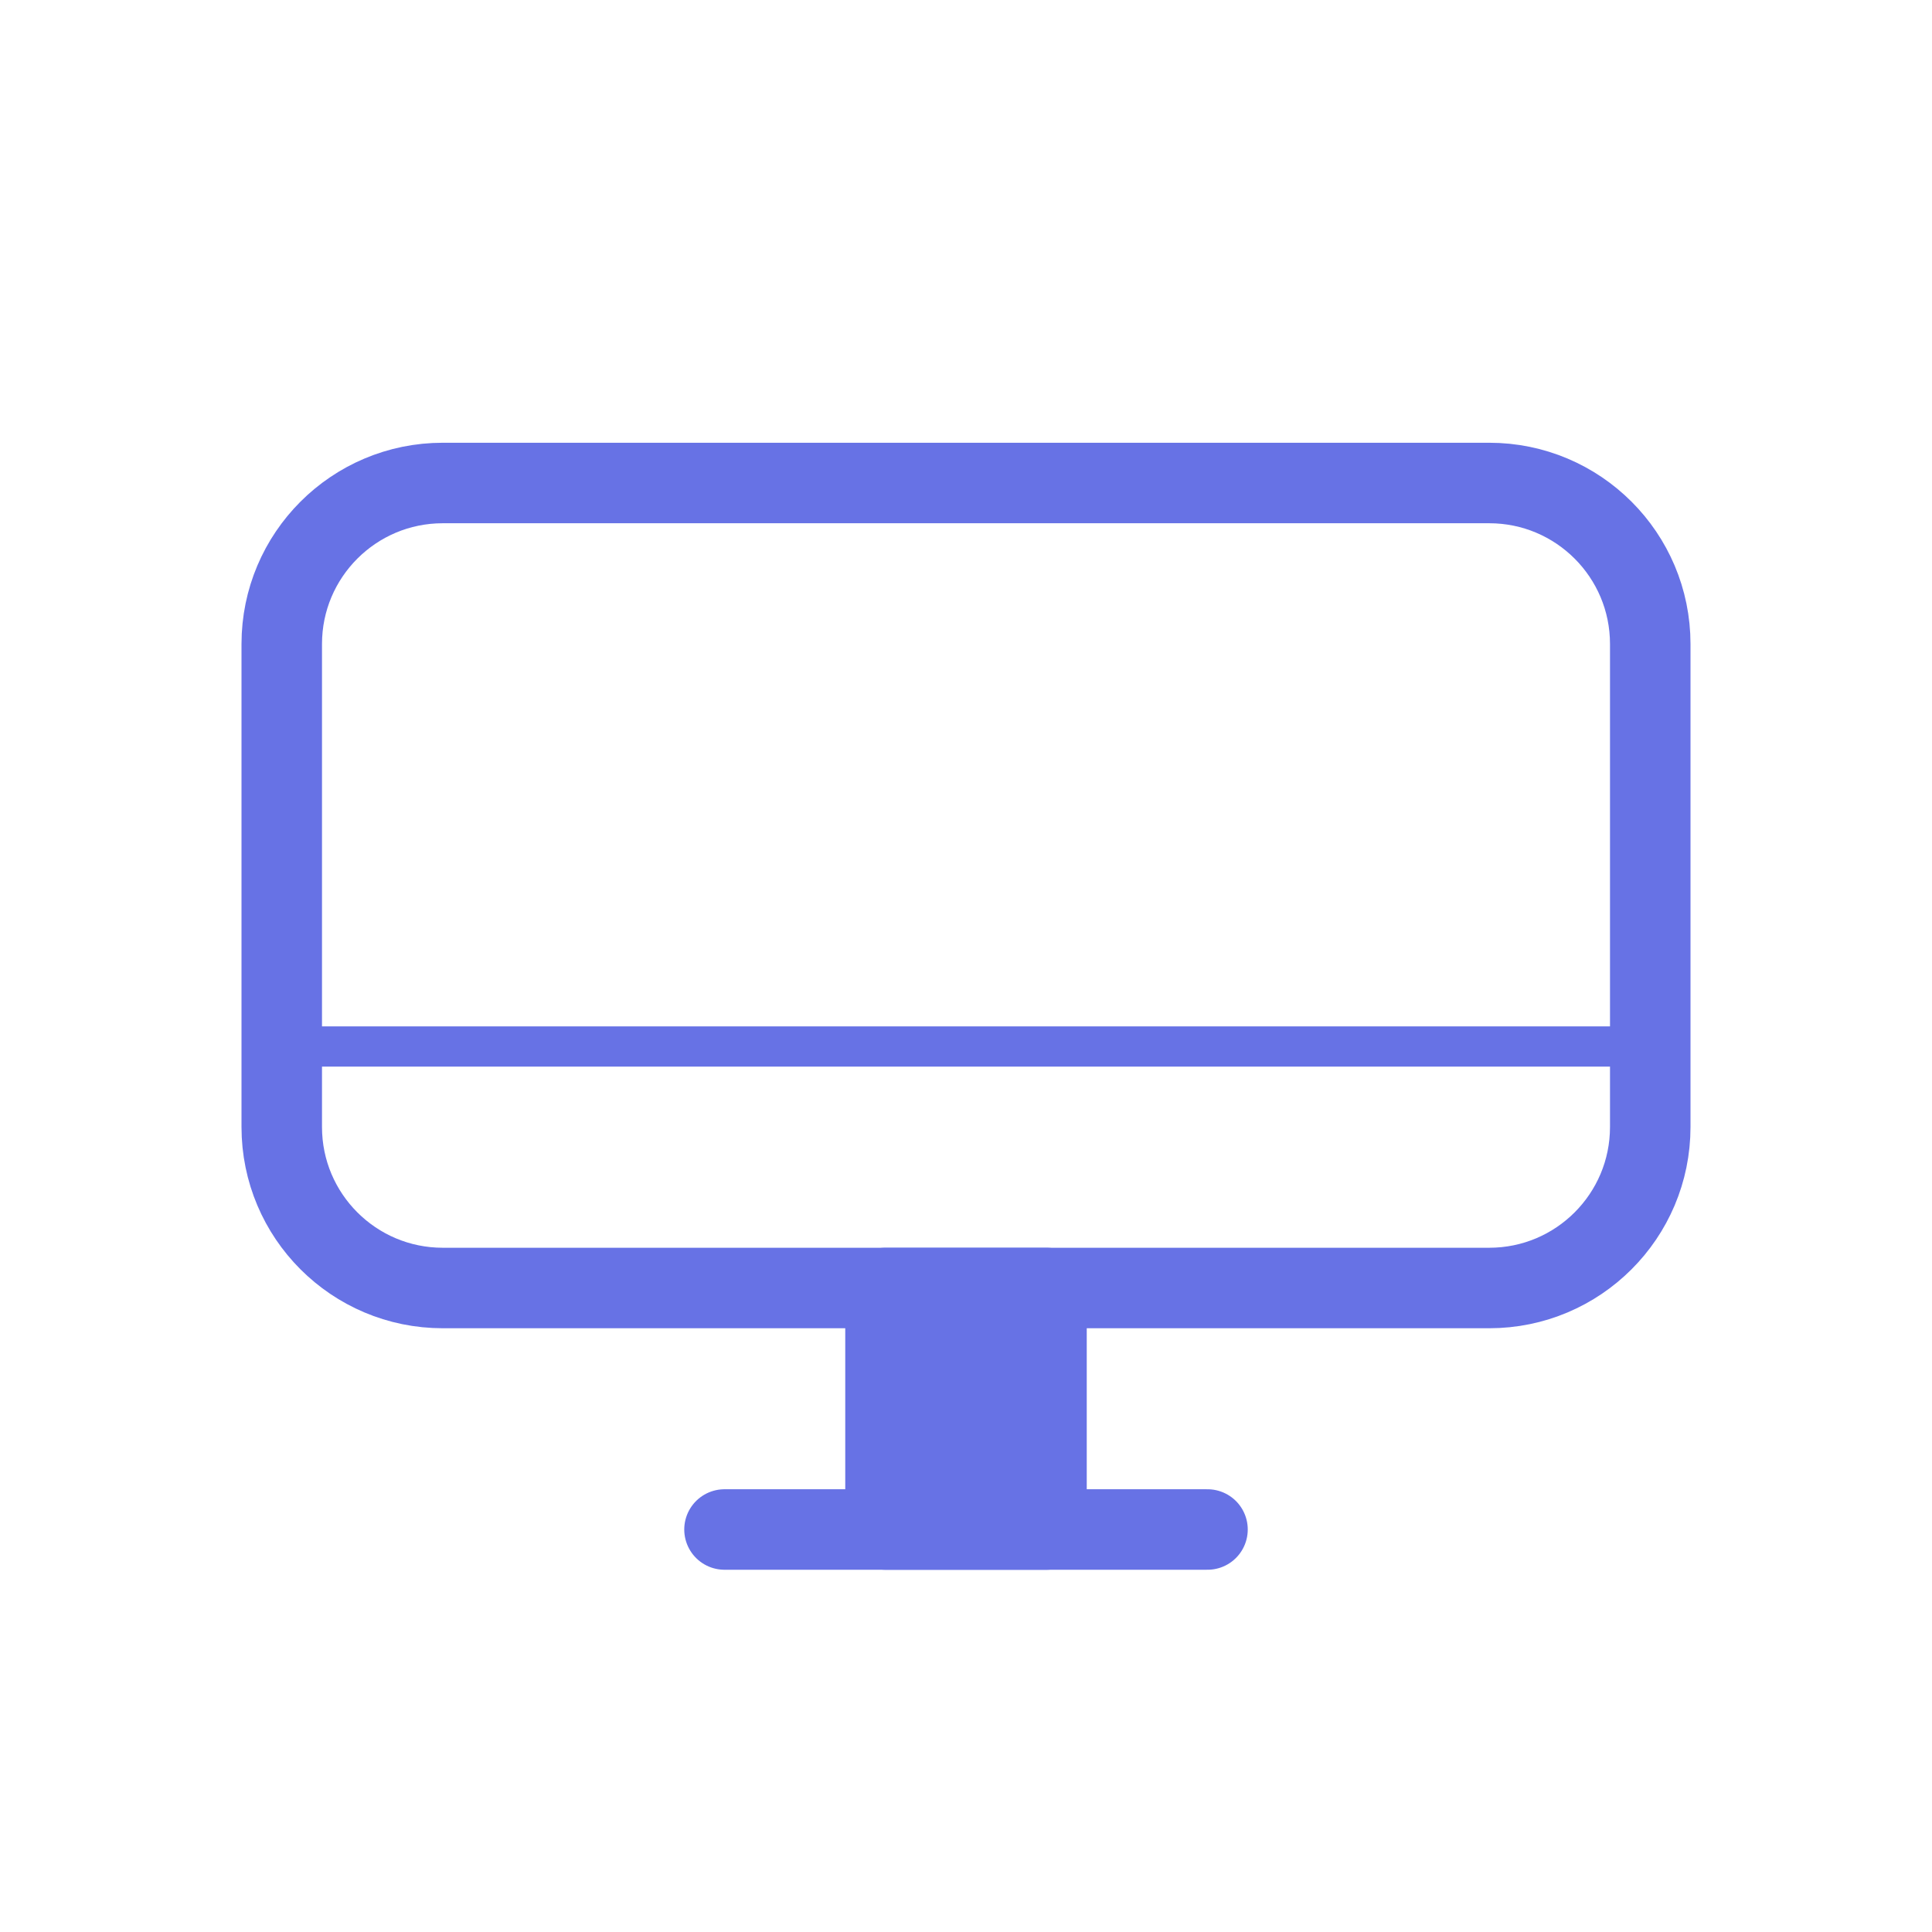
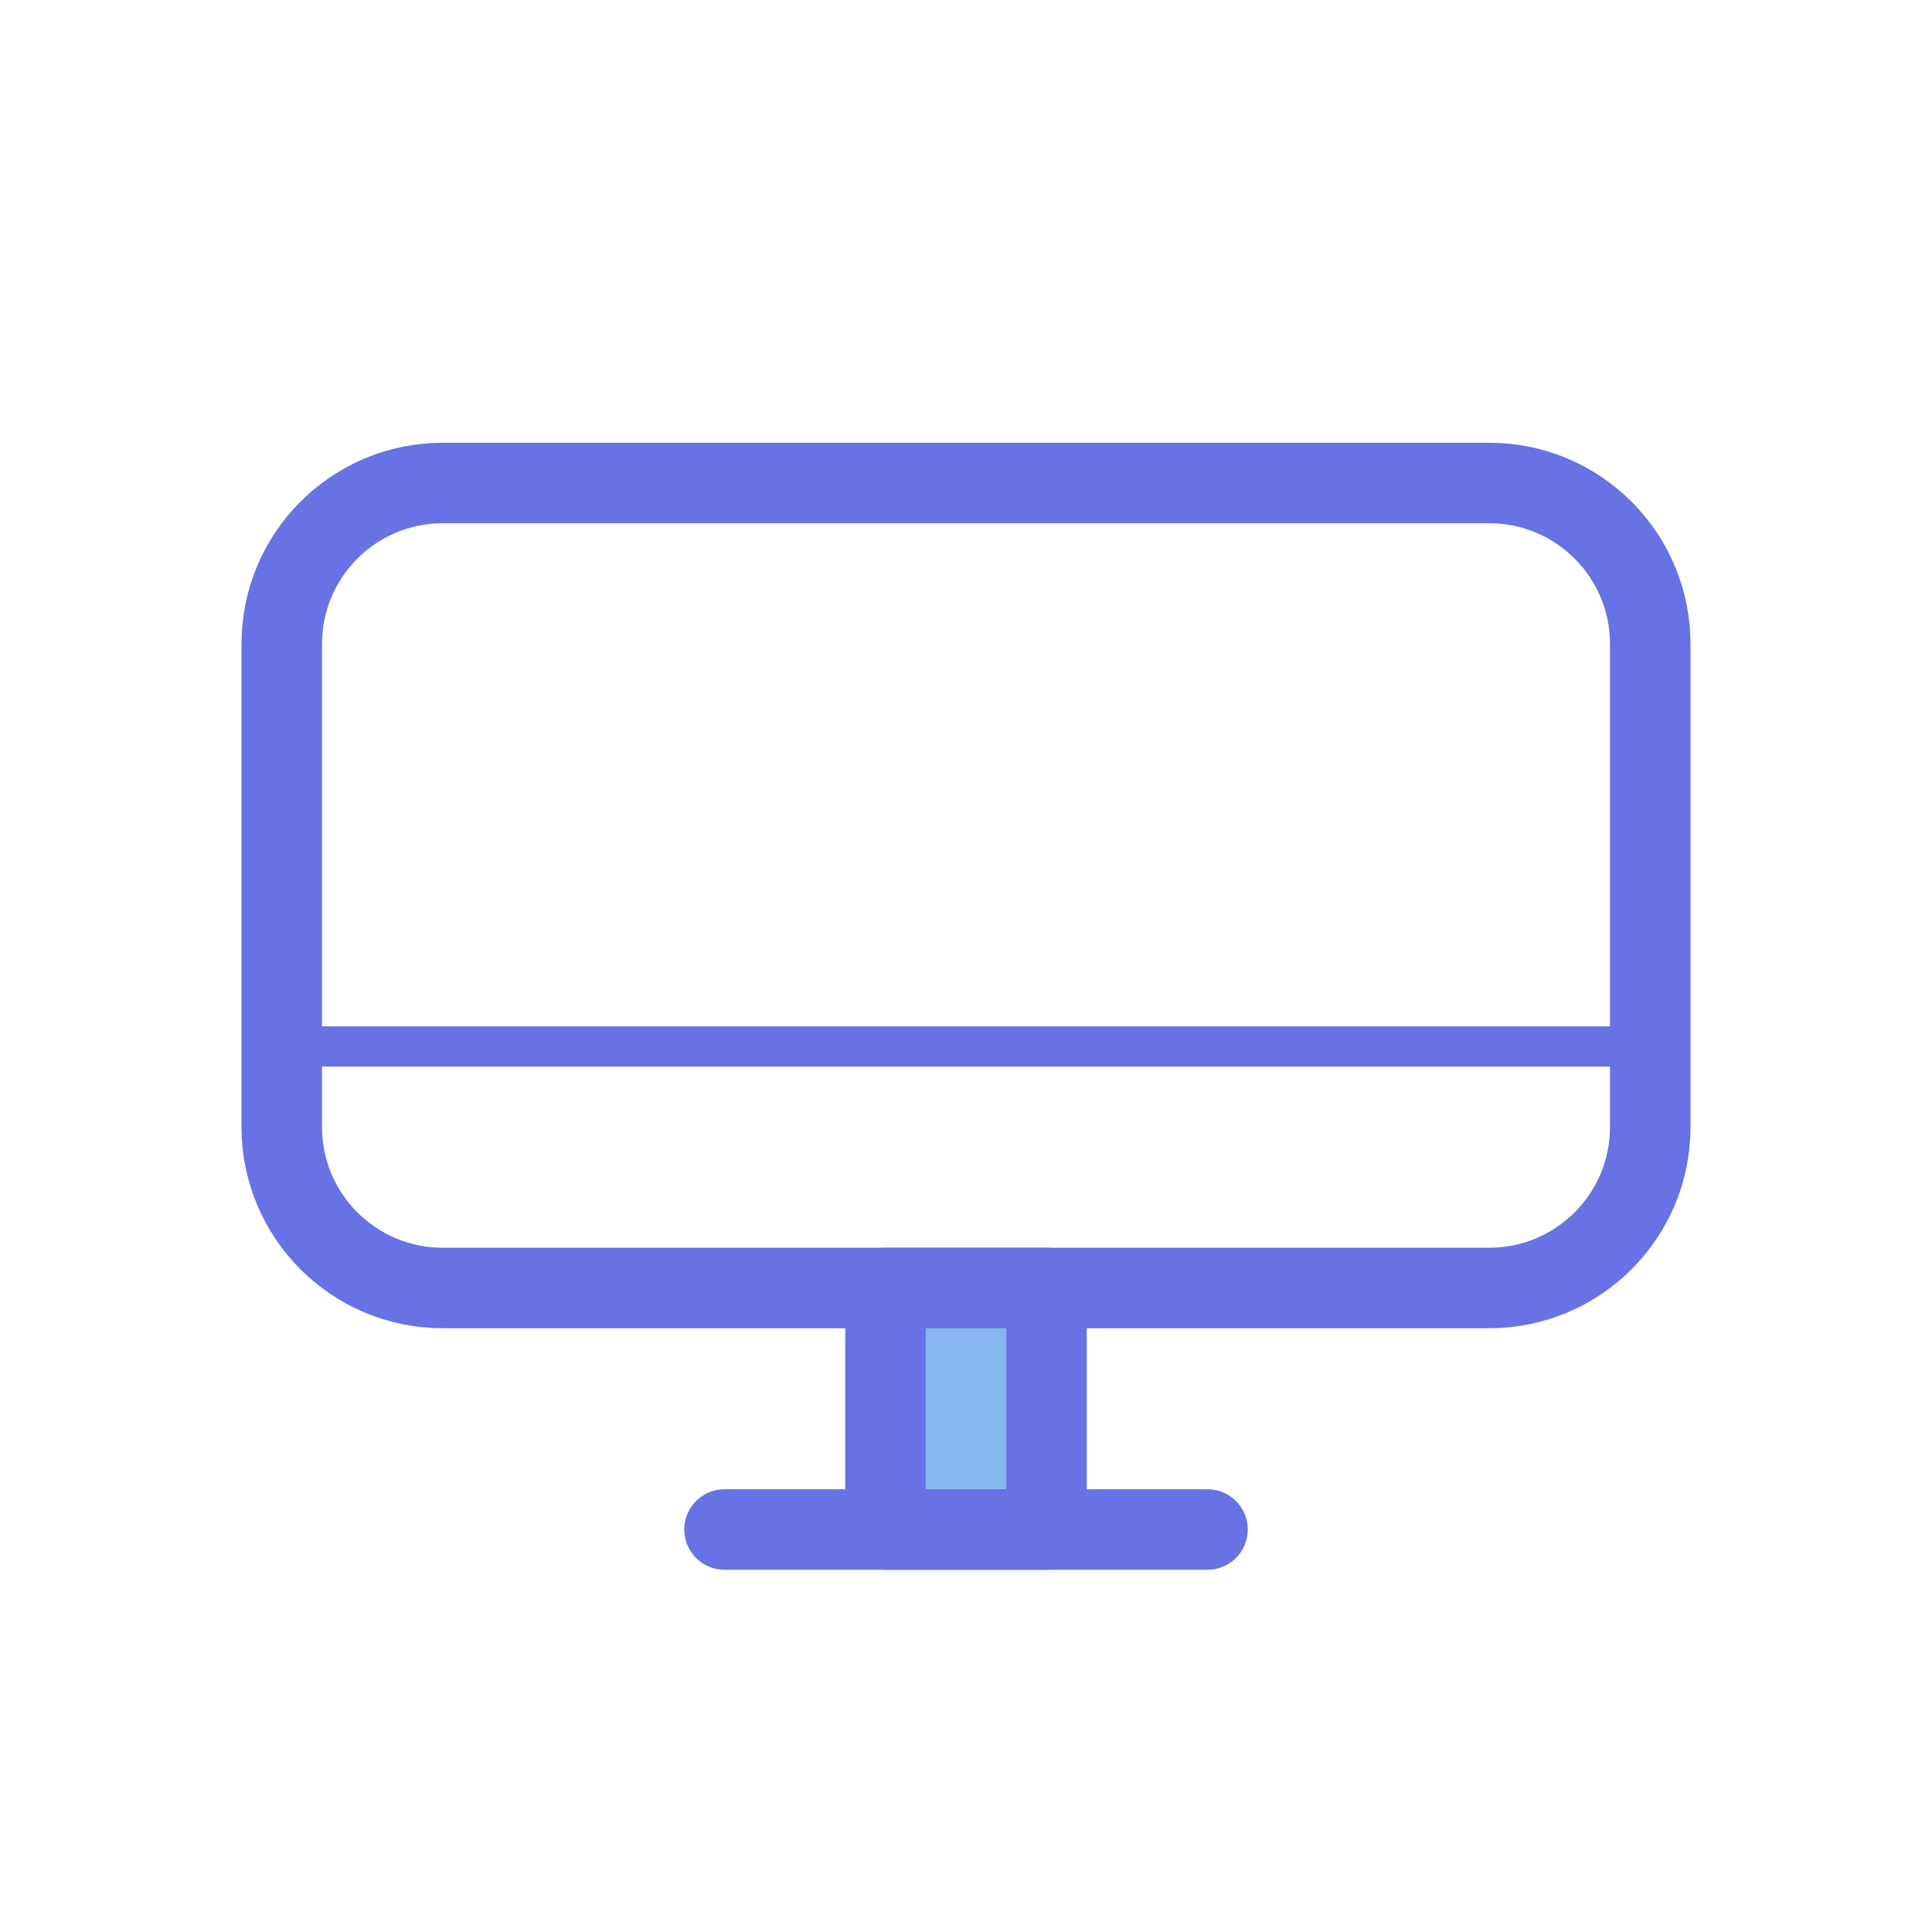
<svg xmlns="http://www.w3.org/2000/svg" width="48px" height="48px" viewBox="0 0 48 48" version="1.1">
  <defs />
  <g id="Page-1" stroke="none" stroke-width="1" fill="none" fill-rule="evenodd" stroke-linecap="round">
    <g id="code" stroke="#6772E5">
      <g transform="translate(7, 12)">
        <rect id="Rectangle-6" stroke-width="2" stroke-linejoin="round" x="0" y="0" width="34" height="20" rx="4" />
        <path d="M11,26 L23,26" id="Line" stroke-width="2" />
        <path d="M-3.55271368e-15,14 L34,14" id="Line-Copy" />
      </g>
-       <rect id="Rectangle-6" stroke-width="2" stroke-linejoin="round" fill="#6772E5" x="22" y="32" width="4" height="6" />
+       <rect id="Rectangle-6" stroke-width="2" stroke-linejoin="round" fill="#87b7ef" x="22" y="32" width="4" height="6" />
    </g>
  </g>
</svg>
